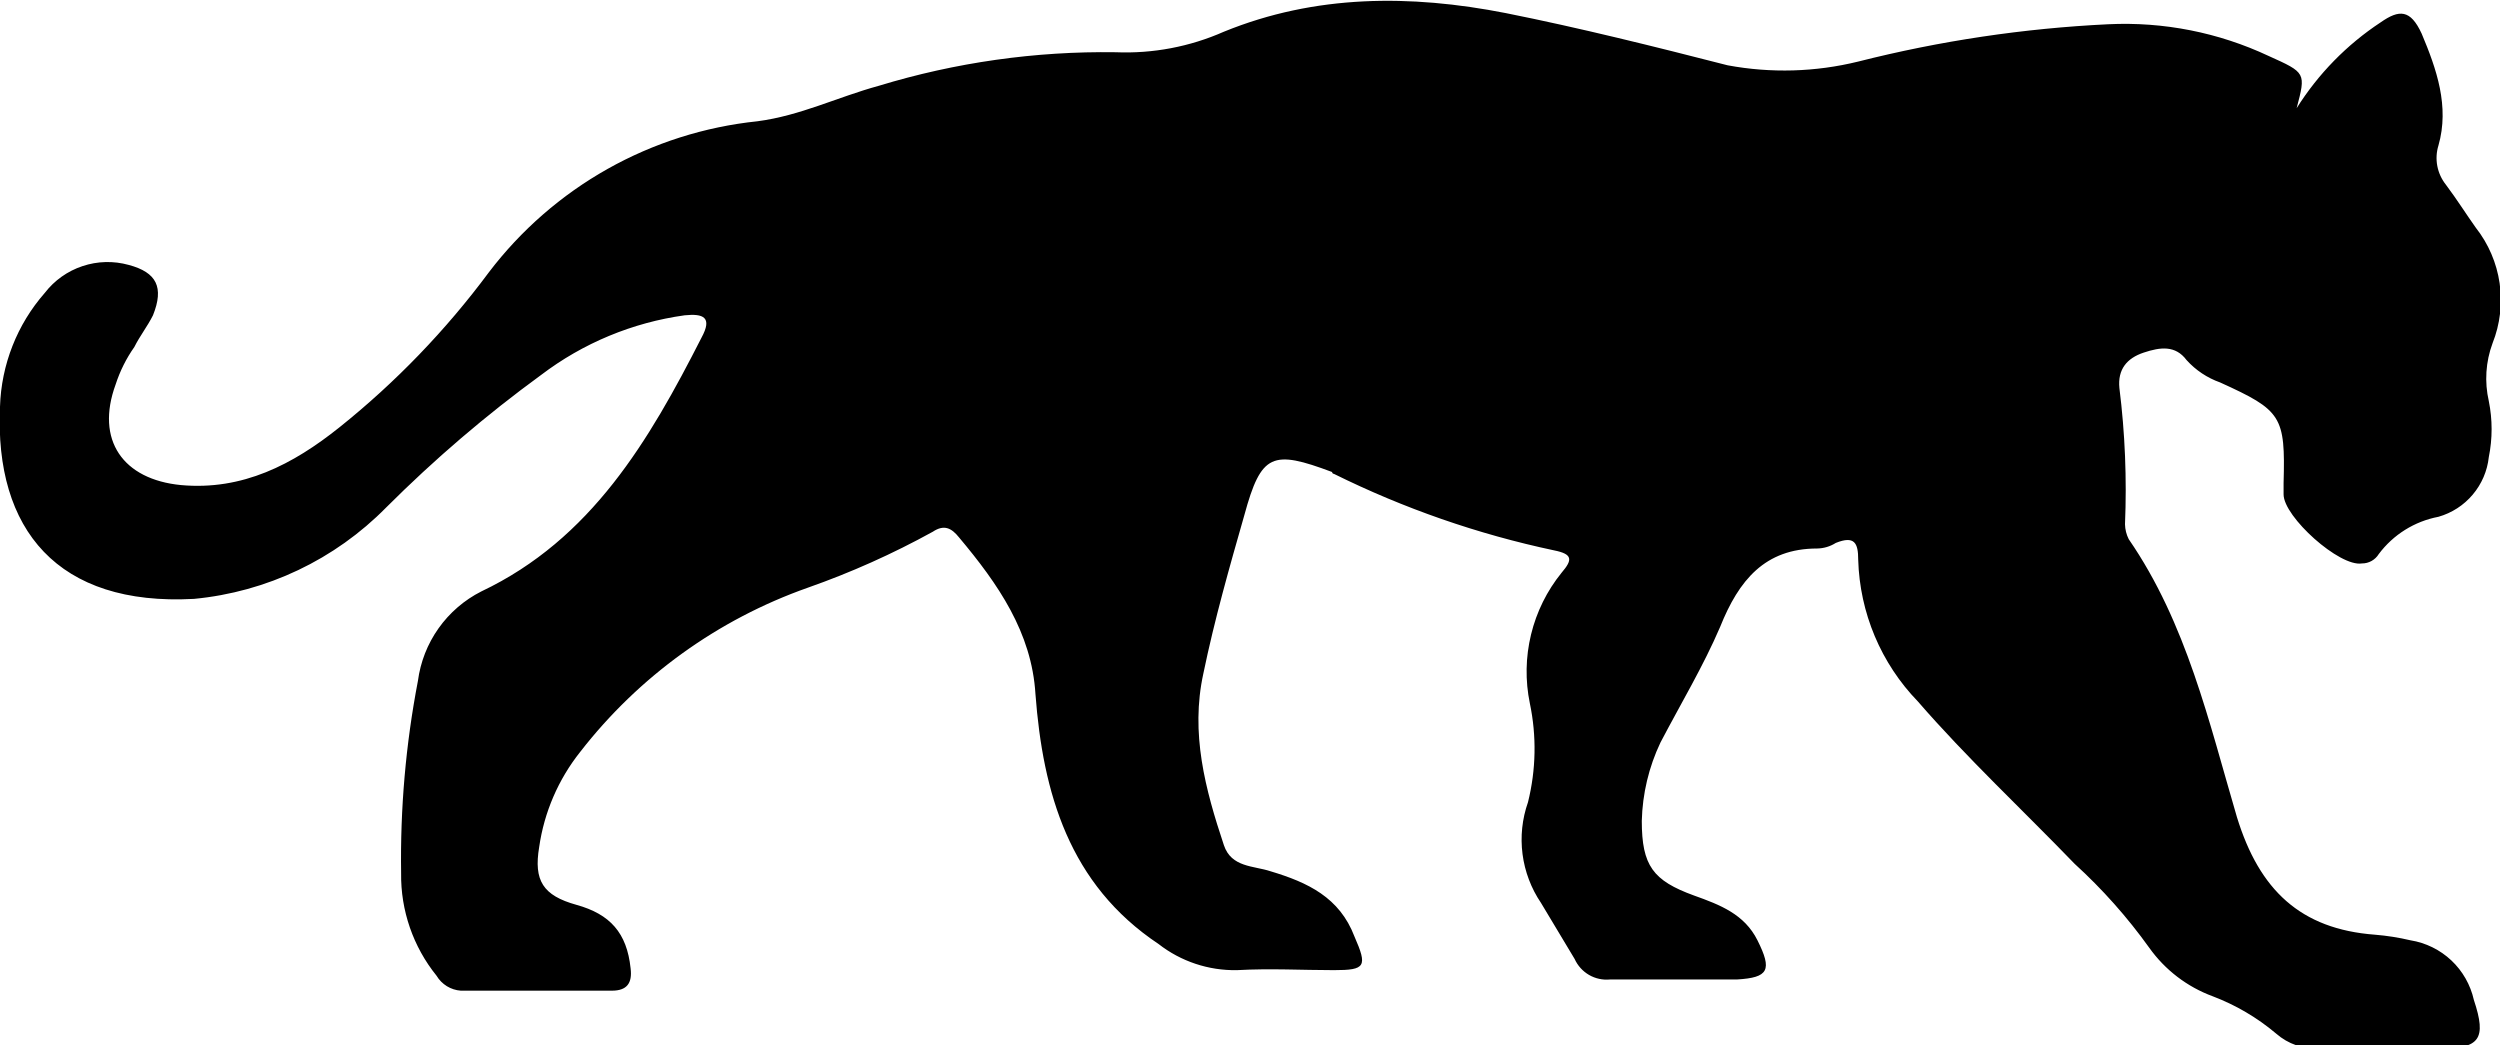
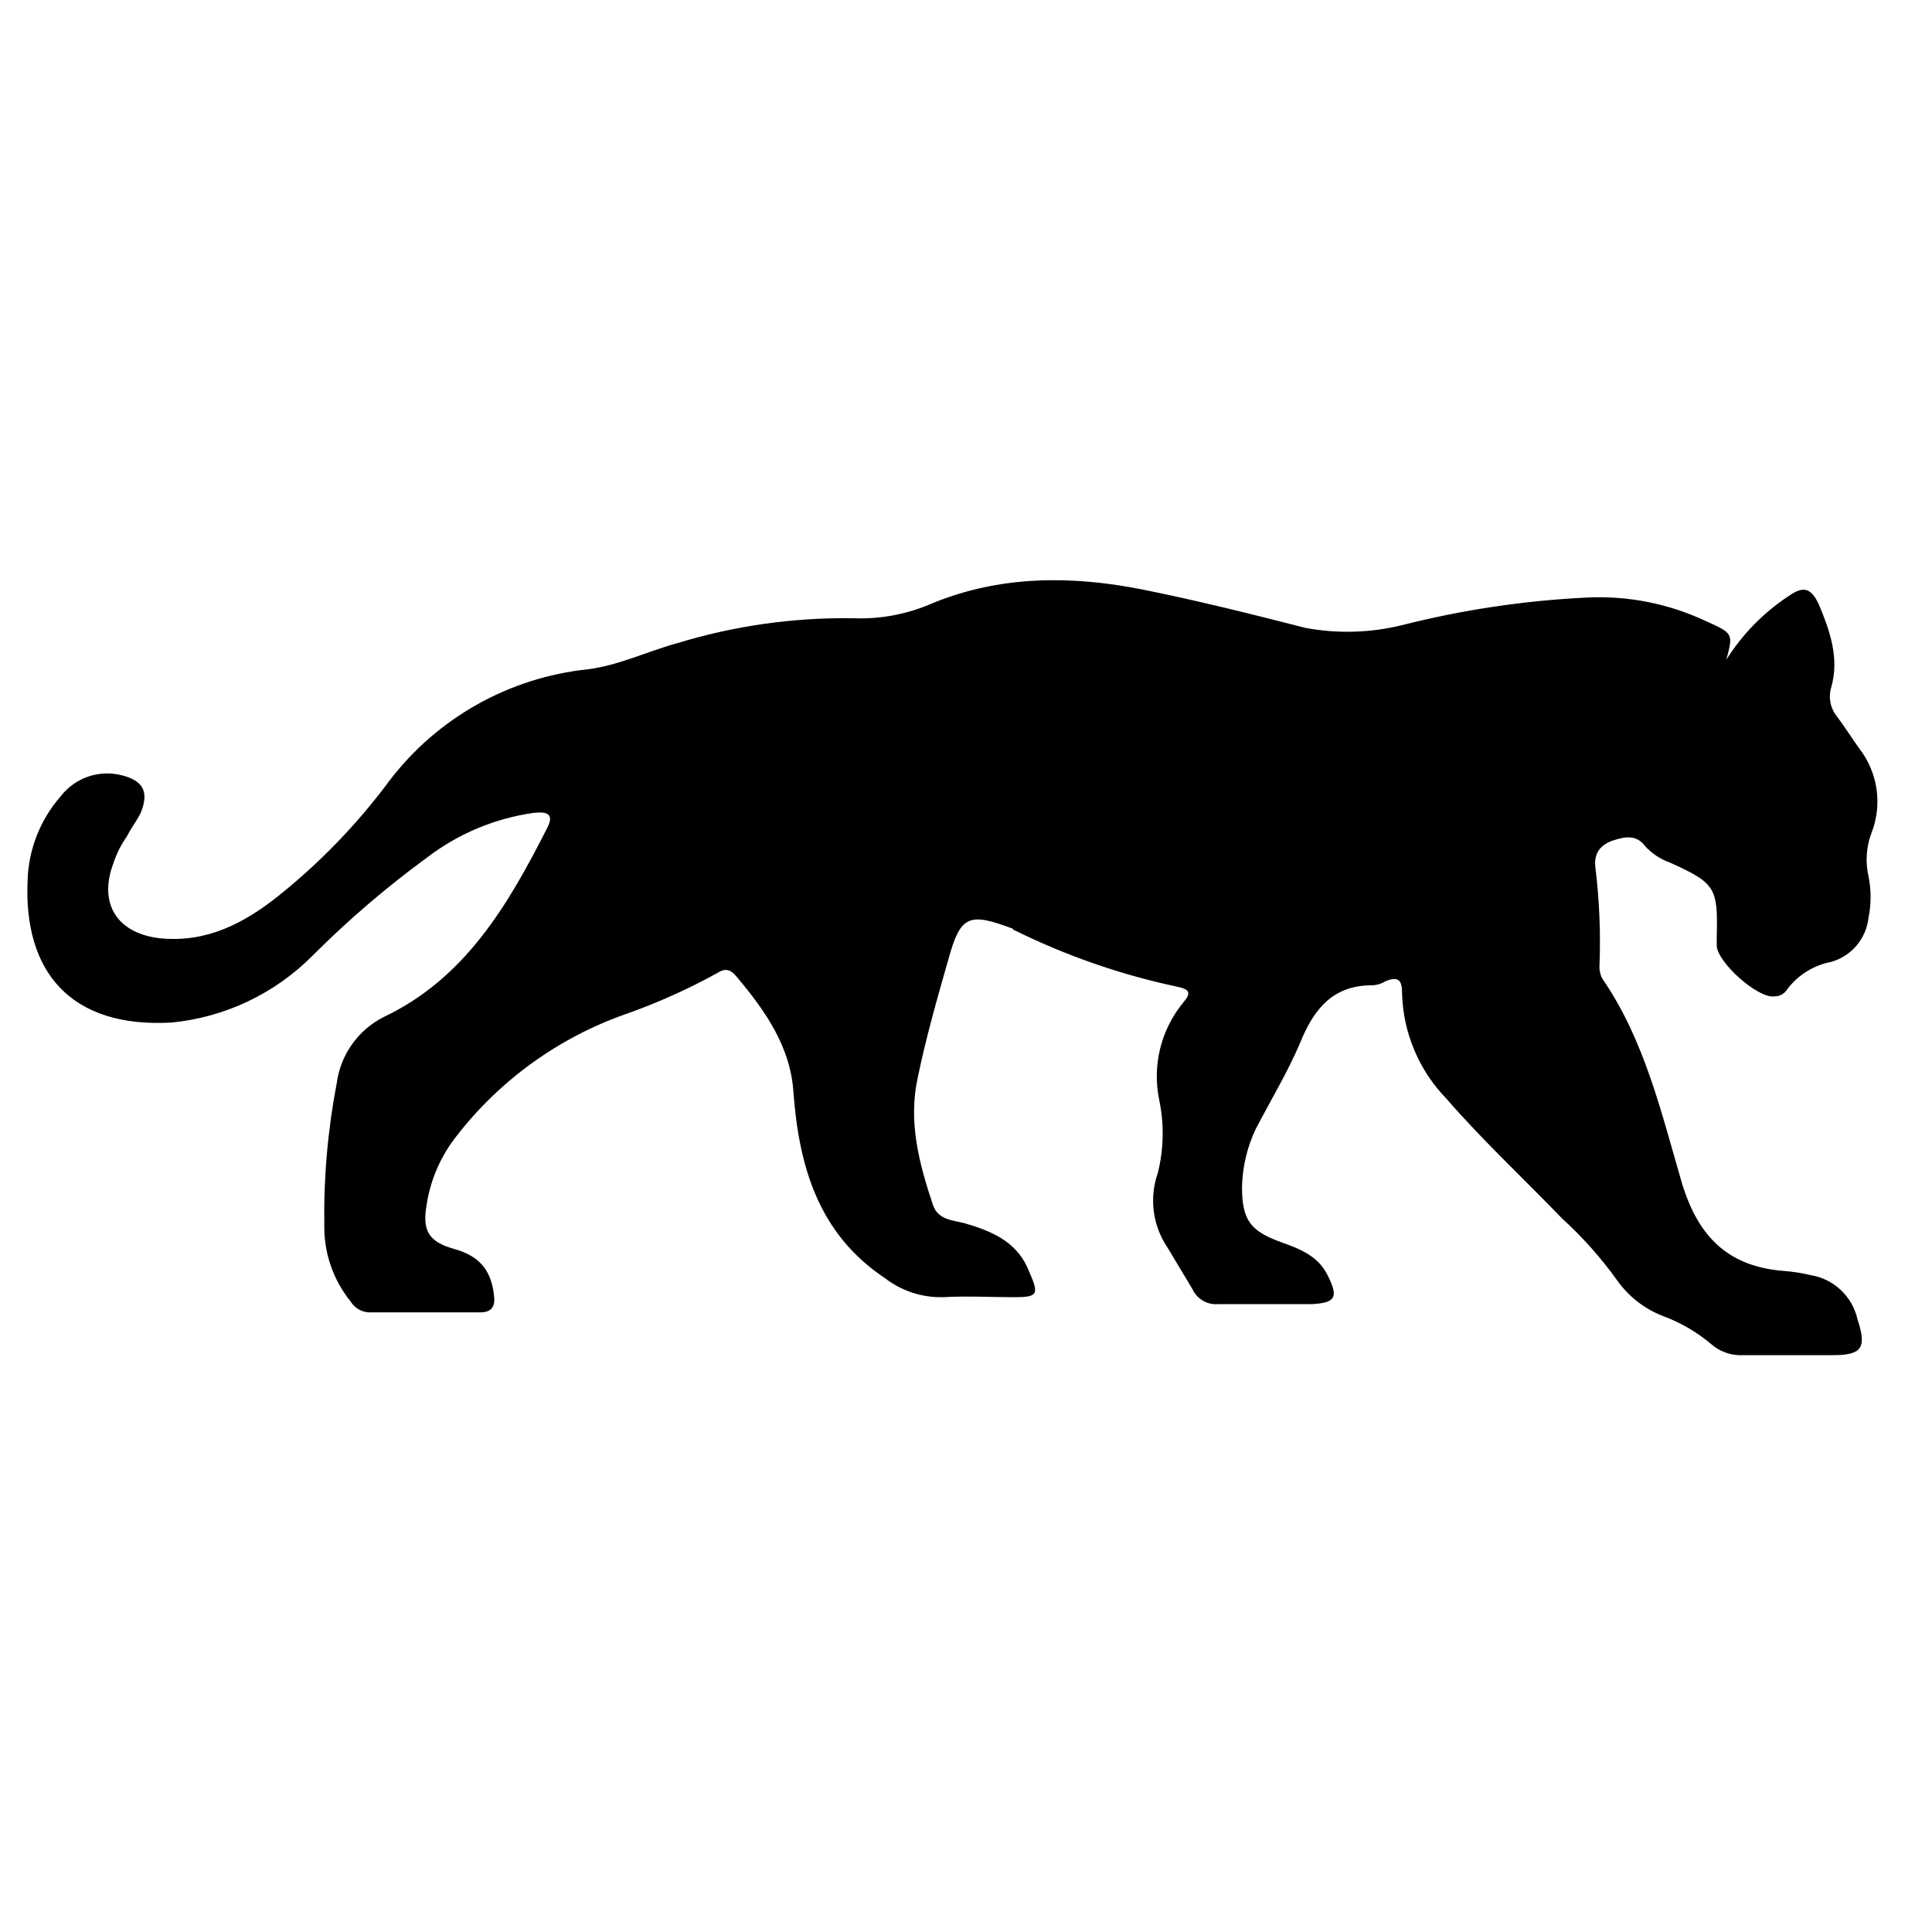
- <svg xmlns="http://www.w3.org/2000/svg" width="67" height="28" viewBox="0 0 67 28" fill="none">
-   <path d="M61.55 2.9C62.127 1.982 62.894 1.197 63.8 0.6C64.3 0.25 64.6 0.25 64.9 0.9C65.3 1.85 65.65 2.85 65.35 3.9C65.295 4.078 65.285 4.267 65.32 4.45C65.355 4.633 65.434 4.804 65.55 4.95C65.85 5.35 66.1 5.75 66.35 6.1C66.69 6.532 66.911 7.046 66.99 7.59C67.069 8.134 67.003 8.689 66.8 9.2C66.616 9.696 66.582 10.235 66.7 10.75C66.8 11.245 66.8 11.755 66.7 12.25C66.66 12.621 66.51 12.971 66.269 13.256C66.029 13.541 65.709 13.748 65.35 13.85C64.71 13.972 64.14 14.328 63.75 14.85C63.703 14.927 63.636 14.99 63.558 15.034C63.479 15.078 63.39 15.101 63.3 15.1C62.7 15.2 61.2 13.85 61.2 13.25V12.95C61.25 11.15 61.15 11 59.5 10.25C59.155 10.128 58.845 9.922 58.6 9.65C58.3 9.25 57.9 9.3 57.45 9.45C57 9.6 56.75 9.9 56.8 10.4C56.951 11.61 57.001 12.831 56.95 14.05C56.953 14.189 56.987 14.326 57.05 14.45C58.6 16.7 59.2 19.35 59.95 21.9C60.55 23.85 61.65 24.9 63.65 25.05C63.97 25.076 64.288 25.126 64.6 25.2C65.011 25.266 65.393 25.454 65.696 25.739C65.999 26.024 66.209 26.394 66.3 26.8C66.65 27.85 66.45 28.1 65.4 28.1H62.15C61.729 28.121 61.317 27.978 61 27.7C60.494 27.273 59.919 26.935 59.3 26.7C58.615 26.447 58.023 25.994 57.6 25.4C57.014 24.582 56.344 23.828 55.6 23.15C54.2 21.7 52.7 20.3 51.4 18.8C50.41 17.778 49.84 16.422 49.8 15C49.8 14.55 49.7 14.35 49.2 14.55C49.05 14.645 48.877 14.697 48.7 14.7C47.3 14.7 46.6 15.55 46.1 16.8C45.65 17.85 45.05 18.85 44.5 19.9C44.188 20.557 44.018 21.273 44 22C44 23.2 44.3 23.6 45.4 24C46.1 24.25 46.75 24.5 47.1 25.2C47.5 26 47.4 26.2 46.55 26.25H43.15C42.954 26.269 42.757 26.227 42.586 26.128C42.416 26.029 42.281 25.88 42.2 25.7L41.3 24.2C41.035 23.809 40.865 23.36 40.804 22.892C40.743 22.423 40.793 21.946 40.95 21.5C41.166 20.632 41.184 19.726 41 18.85C40.874 18.24 40.885 17.61 41.032 17.005C41.179 16.399 41.458 15.834 41.85 15.35C42.15 15 42.15 14.85 41.65 14.75C39.605 14.316 37.623 13.627 35.75 12.7C35.737 12.7 35.724 12.695 35.715 12.685C35.705 12.676 35.7 12.663 35.7 12.65C34.1 12.05 33.8 12.15 33.35 13.8C32.95 15.2 32.55 16.6 32.25 18.05C31.9 19.65 32.3 21.15 32.8 22.65C33 23.25 33.6 23.2 34.05 23.35C35.05 23.65 35.9 24.05 36.3 25.1C36.65 25.9 36.6 26 35.75 26C34.9 26 34.05 25.95 33.15 26C32.391 26.014 31.649 25.767 31.05 25.3C28.65 23.7 27.95 21.25 27.75 18.6C27.65 16.95 26.75 15.65 25.7 14.4C25.5 14.15 25.3 14.05 25 14.25C23.927 14.842 22.806 15.344 21.65 15.75C19.237 16.602 17.12 18.129 15.55 20.15C14.964 20.887 14.584 21.767 14.45 22.7C14.3 23.6 14.55 24 15.45 24.25C16.35 24.5 16.8 25 16.9 25.95C16.95 26.35 16.8 26.55 16.4 26.55H12.35C12.217 26.541 12.089 26.499 11.976 26.43C11.863 26.36 11.768 26.264 11.7 26.15C11.072 25.372 10.736 24.399 10.75 23.4C10.724 21.672 10.874 19.947 11.2 18.25C11.267 17.742 11.456 17.258 11.753 16.839C12.049 16.421 12.443 16.081 12.9 15.85C15.85 14.45 17.4 11.8 18.8 9.05C19.1 8.5 18.85 8.4 18.35 8.45C16.951 8.644 15.625 9.195 14.5 10.05C13.027 11.124 11.64 12.311 10.35 13.6C8.975 14.997 7.151 15.864 5.2 16.05C1.55 16.25 -0.15 14.2 -2.12276e-05 10.9C0.034 9.775 0.458 8.696 1.2 7.85C1.458 7.515 1.81 7.265 2.211 7.132C2.611 6.998 3.043 6.987 3.45 7.1C4.2 7.3 4.4 7.7 4.1 8.45C3.95 8.75 3.75 9 3.6 9.3C3.384 9.606 3.216 9.944 3.1 10.3C2.55 11.8 3.3 12.85 4.85 13C6.5 13.15 7.85 12.45 9.1 11.45C10.606 10.244 11.95 8.849 13.1 7.3C13.96 6.169 15.042 5.226 16.28 4.529C17.519 3.832 18.887 3.397 20.3 3.25C21.45 3.1 22.45 2.6 23.55 2.3C25.607 1.673 27.75 1.369 29.9 1.4C30.896 1.441 31.888 1.253 32.8 0.85C35.25 -0.15 37.8 -0.15 40.35 0.35C42.35 0.75 44.35 1.25 46.3 1.75C47.461 1.966 48.654 1.932 49.8 1.65C51.994 1.094 54.239 0.759 56.5 0.65C57.981 0.578 59.458 0.87 60.8 1.5C61.8 1.95 61.8 1.95 61.55 2.9Z" fill="black" />
+ <svg xmlns="http://www.w3.org/2000/svg" viewBox="0 0 280 280">
+   <path d="M250.2 95.6a30.402 30.402 0 0 1 9-9.2c2-1.4 3.2-1.4 4.4 1.2 1.6 3.8 3 7.8 1.8 12a4.577 4.577 0 0 0 .8 4.2c1.2 1.6 2.2 3.2 3.2 4.6a12.54 12.54 0 0 1 1.8 12.4 10.865 10.865 0 0 0-.4 6.2c.4 1.98.4 4.02 0 6a7.502 7.502 0 0 1-5.4 6.4 10.424 10.424 0 0 0-6.4 4 2.104 2.104 0 0 1-1.8 1c-2.4.4-8.4-5-8.4-7.4v-1.2c.2-7.2-.2-7.8-6.8-10.8a8.779 8.779 0 0 1-3.6-2.4c-1.2-1.6-2.8-1.4-4.6-.8-1.8.6-2.8 1.8-2.6 3.8.603 4.842.804 9.725.6 14.6.013.556.15 1.103.4 1.6 6.2 9 8.6 19.6 11.6 29.8 2.4 7.8 6.8 12 14.8 12.6 1.28.102 2.551.303 3.8.6a8.322 8.322 0 0 1 6.8 6.4c1.4 4.2.6 5.2-3.6 5.2h-13a6.481 6.481 0 0 1-4.6-1.6 23.413 23.413 0 0 0-6.8-4 14.525 14.525 0 0 1-6.8-5.2 57.213 57.213 0 0 0-8-9c-5.6-5.8-11.6-11.4-16.8-17.4a22.758 22.758 0 0 1-6.4-15.2c0-1.8-.4-2.6-2.4-1.8a3.865 3.865 0 0 1-2 .6c-5.6 0-8.4 3.4-10.4 8.4-1.8 4.2-4.2 8.2-6.4 12.4a20.786 20.786 0 0 0-2 8.4c0 4.8 1.2 6.4 5.6 8 2.8 1 5.4 2 6.8 4.8 1.6 3.2 1.2 4-2.2 4.2h-13.6a3.763 3.763 0 0 1-3.8-2.2l-3.6-6a12.103 12.103 0 0 1-1.4-10.8c.866-3.473.934-7.097.2-10.6a16.841 16.841 0 0 1 3.4-14c1.2-1.4 1.2-2-.8-2.4a100.105 100.105 0 0 1-23.6-8.2.197.197 0 0 1-.141-.059.197.197 0 0 1-.059-.141c-6.4-2.4-7.6-2-9.4 4.6-1.6 5.6-3.2 11.2-4.4 17-1.4 6.4.2 12.4 2.2 18.4.8 2.4 3.2 2.2 5 2.8 4 1.2 7.4 2.8 9 7 1.4 3.2 1.2 3.6-2.2 3.6-3.4 0-6.8-.2-10.4 0a13.278 13.278 0 0 1-8.4-2.8c-9.6-6.4-12.4-16.2-13.2-26.8-.4-6.6-4-11.8-8.2-16.8-.8-1-1.6-1.4-2.8-.6a88.649 88.649 0 0 1-13.4 6 53.421 53.421 0 0 0-24.4 17.6 21.26 21.26 0 0 0-4.4 10.2c-.6 3.6.4 5.2 4 6.2s5.4 3 5.8 6.8c.2 1.6-.4 2.4-2 2.4H53.4a3.308 3.308 0 0 1-2.6-1.6 17.121 17.121 0 0 1-3.8-11c-.105-6.91.498-13.813 1.8-20.6a12.594 12.594 0 0 1 6.8-9.6c11.8-5.6 18-16.2 23.6-27.2 1.2-2.2.2-2.6-1.8-2.4a32.94 32.94 0 0 0-15.4 6.4 141.256 141.256 0 0 0-16.6 14.2 33.343 33.343 0 0 1-20.6 9.8c-14.6.8-21.4-7.4-20.8-20.6a19.378 19.378 0 0 1 4.8-12.2 8.504 8.504 0 0 1 9-3c3 .8 3.8 2.4 2.6 5.4-.6 1.2-1.4 2.2-2 3.4a15 15 0 0 0-2 4c-2.2 6 .8 10.2 7 10.8 6.6.6 12-2.2 17-6.2a89.903 89.903 0 0 0 16-16.6A41.579 41.579 0 0 1 85.2 97c4.6-.6 8.6-2.6 13-3.8a83.02 83.02 0 0 1 25.4-3.6 26.001 26.001 0 0 0 11.6-2.2c9.8-4 20-4 30.2-2 8 1.6 16 3.6 23.8 5.6a33.16 33.16 0 0 0 14-.4 135.58 135.58 0 0 1 26.8-4 36.32 36.32 0 0 1 17.2 3.4c4 1.8 4 1.8 3 5.6z" />
</svg>
